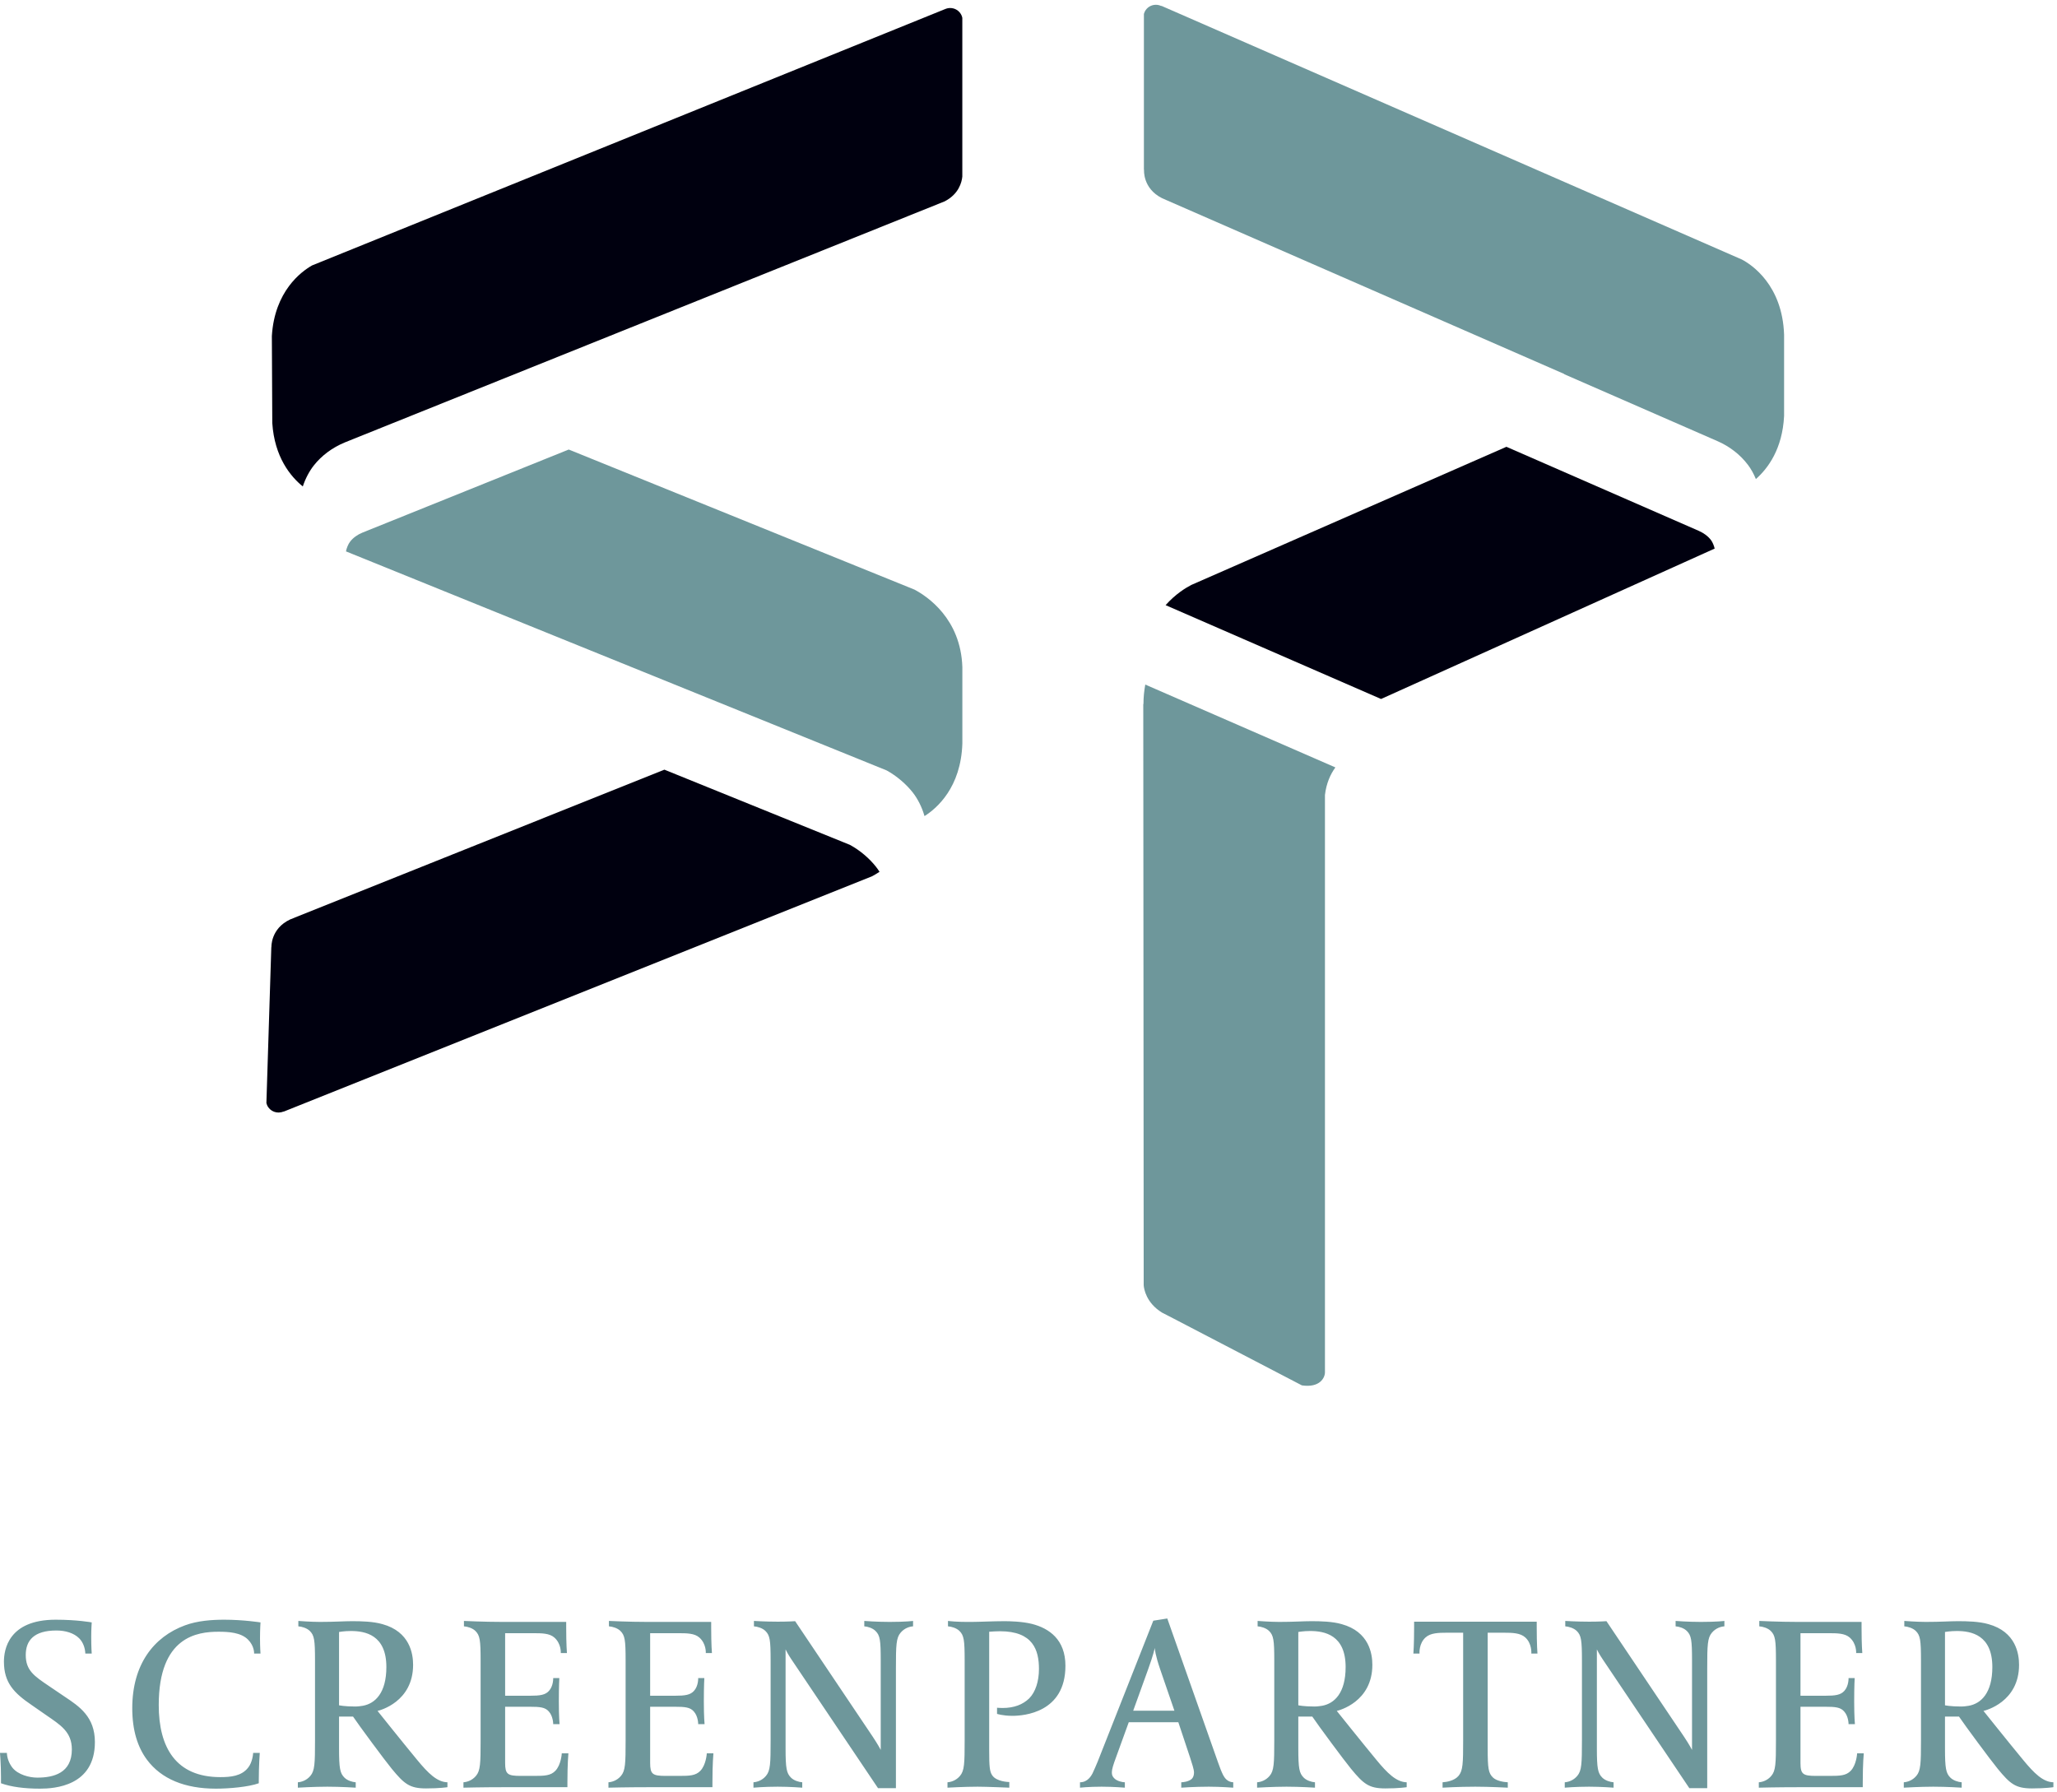
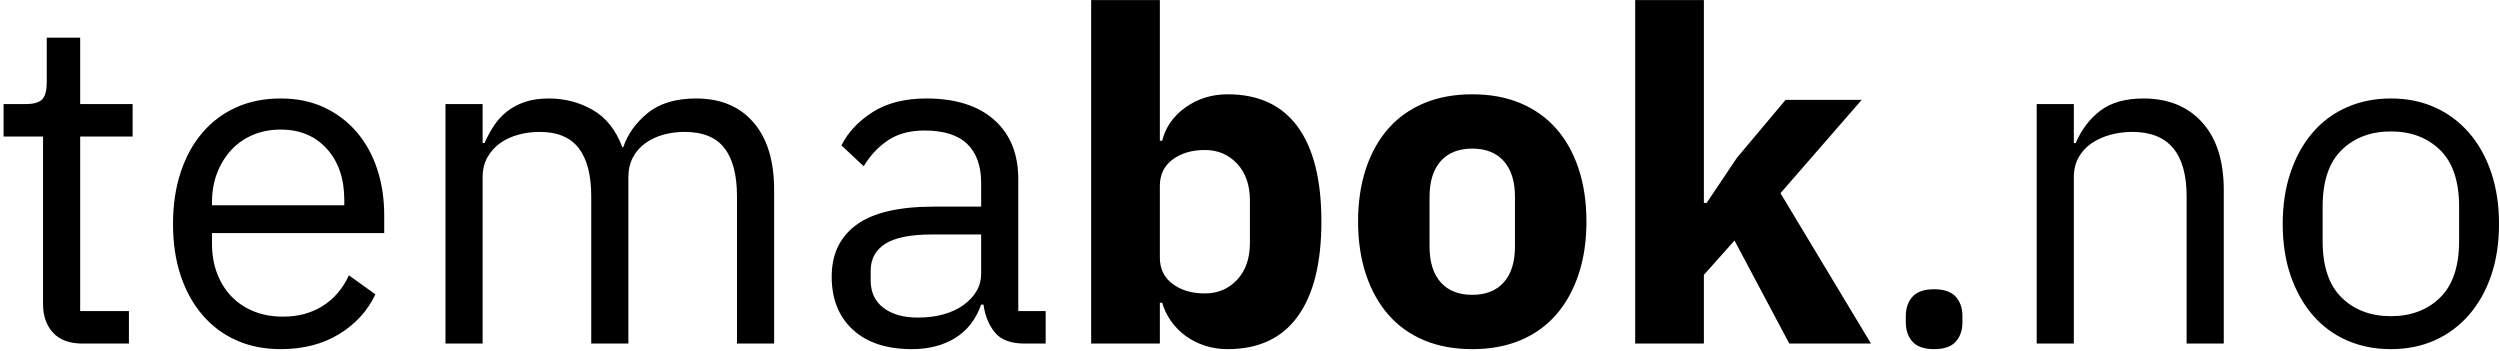
- <svg xmlns="http://www.w3.org/2000/svg" width="380px" height="331px" viewBox="0 0 380 331" version="1.1">
-   <defs />
+ <svg xmlns="http://www.w3.org/2000/svg" width="684px" height="96px" viewBox="0 0 684 96" version="1.1">
  <g id="Page-1" stroke="none" stroke-width="1" fill="none" fill-rule="evenodd">
-     <g id="Logo">
-       <path d="M213.055,299.41 L215.638,299 L225.016,325.592 C225.375,326.632 225.647,327.312 225.966,327.946 C226.189,328.354 226.691,329.214 227.823,329.261 L227.823,330.256 C227.823,330.256 225.47,330.076 223.295,330.076 C220.669,330.076 218.221,330.256 218.221,330.256 L218.221,329.261 C218.493,329.261 219.578,329.17 220.167,328.628 C220.44,328.354 220.575,327.946 220.575,327.447 C220.575,326.904 220.214,325.817 219.848,324.684 L217.678,318.163 L208.524,318.163 L206.172,324.641 C205.669,326 205.399,326.86 205.399,327.404 C205.399,328.081 205.63,328.307 205.9,328.58 C206.354,329.034 207.35,329.261 207.8,329.261 L207.8,330.256 C207.8,330.256 205.717,330.076 203.499,330.076 C201.098,330.076 199.512,330.256 199.512,330.256 L199.512,329.261 C201.004,329.261 201.64,327.946 201.823,327.63 C202.048,327.176 202.59,325.908 202.774,325.458 L213.055,299.41 Z M212.105,308.379 L209.343,316.034 L216.954,316.034 L214.322,308.379 C213.421,305.751 213.326,304.618 213.326,304.44 C213.283,304.618 213.102,305.614 212.105,308.379 Z M34.171,300.268 C28.374,302.398 24.433,307.517 24.433,315.581 C24.433,319.656 25.428,322.782 27.15,325.094 C29.822,328.672 34.171,330.438 39.88,330.438 C42.37,330.438 45.904,330.124 47.807,329.441 L47.807,328.856 C47.807,326.227 47.988,323.826 47.988,323.826 L46.765,323.826 C46.765,323.915 46.674,325.545 45.812,326.589 C44.59,328.128 42.597,328.307 40.694,328.307 C32.496,328.307 29.325,322.83 29.325,314.99 C29.325,302.309 36.481,301.448 40.376,301.448 C42.235,301.448 44.501,301.583 45.812,302.897 C46.991,304.076 46.945,305.387 46.945,305.479 L48.124,305.479 C48.124,305.479 48.033,304.346 48.033,302.668 C48.033,300.993 48.124,299.725 48.124,299.725 C48.124,299.725 44.996,299.227 41.419,299.227 C39.155,299.227 36.481,299.41 34.171,300.268 Z M0.727,306.973 C0.727,310.87 2.582,312.772 5.846,314.99 L8.518,316.847 C11.144,318.662 13.274,319.93 13.274,323.192 C13.274,327.583 9.876,328.4 6.888,328.4 C5.391,328.4 3.354,327.858 2.312,326.589 C1.678,325.774 1.315,324.822 1.269,323.826 L0,323.826 C0,323.826 0.182,326 0.182,328.264 L0.182,329.441 C2.084,330.124 4.531,330.438 7.385,330.438 C10.057,330.438 17.531,329.986 17.531,321.833 C17.531,317.167 14.678,315.264 11.959,313.45 L9.016,311.459 C6.342,309.647 4.757,308.605 4.757,305.751 C4.757,303.078 6.252,301.219 10.42,301.219 C12.095,301.219 13.637,301.675 14.633,302.668 C15.312,303.35 15.72,304.392 15.764,305.479 L16.944,305.479 C16.944,305.479 16.853,304.346 16.853,302.352 C16.853,300.993 16.944,299.725 16.944,299.725 C16.944,299.725 14.316,299.227 10.284,299.227 C1.496,299.227 0.727,304.845 0.727,306.973 Z M351.792,300.451 L351.792,299.453 C351.792,299.453 354.058,299.634 355.775,299.634 C358.54,299.634 360.216,299.498 361.708,299.498 C363.388,299.498 365.608,299.546 367.328,300.045 C372.401,301.448 372.991,305.525 372.991,307.562 C372.991,314.448 366.786,315.988 366.421,316.077 C366.421,316.077 371.087,321.921 373.716,325.094 C375.798,327.63 377.426,329.214 379.333,329.261 L379.333,330.167 C379.333,330.167 377.928,330.394 375.392,330.394 C372.355,330.394 371.357,329.577 369.052,326.769 C367.784,325.231 362.888,318.614 361.891,317.119 L359.307,317.119 L359.307,322.964 C359.307,326.725 359.49,327.583 360.303,328.4 C360.852,328.944 361.755,329.214 362.392,329.261 L362.392,330.256 C362.392,330.256 359.673,330.076 357.136,330.076 C354.69,330.076 351.698,330.256 351.698,330.256 L351.698,329.261 C352.336,329.214 353.284,328.944 354.012,328.081 C354.825,327.131 354.873,325.774 354.873,321.513 L354.873,306.747 C354.873,302.986 354.735,302.126 353.923,301.313 C353.374,300.766 352.424,300.495 351.792,300.451 Z M359.307,315.038 C359.307,315.038 360.303,315.264 362.299,315.264 C362.841,315.264 363.388,315.172 363.702,315.127 C365.967,314.718 368.055,312.772 368.055,307.971 C368.055,302.034 364.155,301.313 361.484,301.313 C360.303,301.313 359.307,301.492 359.307,301.492 L359.307,315.038 Z M325.003,300.451 C325.641,300.495 326.588,300.766 327.132,301.313 C327.946,302.126 328.081,302.986 328.081,306.747 L328.081,321.513 C328.081,325.774 328.04,327.131 327.22,328.081 C326.501,328.944 325.546,329.214 324.915,329.261 L324.915,330.256 C324.915,330.256 328.177,330.167 332.387,330.167 L344.118,330.167 L344.118,329.214 C344.118,325.817 344.302,323.915 344.302,323.915 L343.076,323.915 C343.076,324.006 342.941,326.044 341.903,327.131 C341.041,328.037 339.908,328.081 338.004,328.081 L335.466,328.081 C333.068,328.081 332.611,327.766 332.611,325.68 L332.611,315.308 L337.189,315.308 C339.047,315.308 339.997,315.4 340.675,316.171 C341.495,317.075 341.495,318.479 341.495,318.524 L342.668,318.524 C342.668,318.524 342.533,317.211 342.533,314.313 C342.533,311.413 342.626,310.01 342.626,310.01 L341.495,310.01 C341.495,310.053 341.535,311.459 340.722,312.365 C340.043,313.134 339.047,313.271 337.236,313.271 L332.611,313.271 L332.611,301.718 L337.778,301.718 C339.366,301.718 340.81,301.718 341.719,302.533 C342.988,303.666 342.898,305.296 342.898,305.387 L344.031,305.387 C344.031,305.387 343.896,303.893 343.896,300.63 L343.896,299.634 L332.117,299.634 C328.631,299.634 325.003,299.453 325.003,299.453 L325.003,300.451 Z M314.21,299.634 C311.762,299.634 309.543,299.453 309.543,299.453 L309.543,300.451 C310.175,300.495 311.083,300.766 311.625,301.313 C312.441,302.126 312.576,302.986 312.576,306.747 L312.576,323.279 C312.576,323.279 312.121,322.375 311.125,320.879 L296.768,299.498 C296.768,299.498 295.548,299.591 293.595,299.591 C291.242,299.591 289.16,299.453 289.16,299.453 L289.16,300.451 C289.792,300.495 290.738,300.766 291.29,301.313 C292.103,302.126 292.24,302.986 292.24,306.747 L292.24,321.513 C292.24,325.774 292.191,327.131 291.377,328.081 C290.651,328.944 289.702,329.214 289.065,329.261 L289.065,330.256 C289.065,330.256 291.016,330.076 293.553,330.076 C295.861,330.076 298.084,330.256 298.084,330.256 L298.084,329.261 C297.446,329.214 296.545,328.944 295.996,328.4 C295.183,327.583 294.998,326.725 294.998,322.964 L294.998,304.71 C295.045,304.798 295.411,305.57 296.089,306.565 L312.079,330.346 L315.384,330.346 L315.384,308.196 C315.384,303.941 315.43,302.581 316.245,301.629 C316.969,300.766 317.919,300.495 318.556,300.451 L318.556,299.453 C318.556,299.453 317.2,299.634 314.21,299.634 Z M232.326,300.451 L232.326,299.453 C232.326,299.453 234.588,299.634 236.311,299.634 C239.072,299.634 240.747,299.498 242.244,299.498 C243.92,299.498 246.138,299.546 247.86,300.045 C252.933,301.448 253.522,305.525 253.522,307.562 C253.522,314.448 247.317,315.988 246.951,316.077 C246.951,316.077 251.623,321.921 254.247,325.094 C256.33,327.63 257.964,329.214 259.864,329.261 L259.864,330.167 C259.864,330.167 258.46,330.394 255.923,330.394 C252.892,330.394 251.895,329.577 249.583,326.769 C248.313,325.231 243.419,318.614 242.423,317.119 L239.843,317.119 L239.843,322.964 C239.843,326.725 240.022,327.583 240.841,328.4 C241.384,328.944 242.287,329.214 242.923,329.261 L242.923,330.256 C242.923,330.256 240.205,330.076 237.667,330.076 C235.22,330.076 232.23,330.256 232.23,330.256 L232.23,329.261 C232.868,329.214 233.816,328.944 234.541,328.081 C235.355,327.131 235.403,325.774 235.403,321.513 L235.403,306.747 C235.403,302.986 235.266,302.126 234.453,301.313 C233.911,300.766 232.955,300.495 232.326,300.451 Z M239.843,315.038 C239.843,315.038 240.841,315.264 242.835,315.264 C243.376,315.264 243.92,315.172 244.239,315.127 C246.504,314.718 248.585,312.772 248.585,307.971 C248.585,302.034 244.687,301.313 242.013,301.313 C240.841,301.313 239.843,301.492 239.843,301.492 L239.843,315.038 Z M175.127,300.451 C175.759,300.495 176.709,300.766 177.257,301.313 C178.071,302.126 178.206,302.986 178.206,306.747 L178.206,321.513 C178.206,325.774 178.16,327.131 177.345,328.081 C176.621,328.944 175.672,329.214 175.034,329.261 L175.034,330.256 C175.034,330.256 178.113,330.076 180.608,330.076 C182.282,330.076 186.454,330.256 186.454,330.256 L186.454,329.214 C186.359,329.214 184.053,329.17 183.279,327.946 C182.826,327.268 182.737,326.315 182.737,323.373 L182.737,301.448 C183.279,301.4 184.229,301.357 184.731,301.357 C190.847,301.357 191.932,304.845 191.932,308.331 C191.932,310.596 191.297,312.59 190.122,313.77 C188.942,314.902 187.355,315.536 185.186,315.536 C184.682,315.536 184.189,315.489 184.189,315.489 L184.189,316.622 C184.189,316.622 185.225,316.984 187.037,316.984 C189.127,316.984 196.822,316.397 196.822,307.745 C196.822,302.897 193.833,300.814 190.617,299.997 C188.807,299.546 186.454,299.498 185.545,299.498 C183.505,299.498 180.831,299.634 179.523,299.634 C176.803,299.681 175.127,299.453 175.127,299.453 L175.127,300.451 Z M164.329,299.634 C161.882,299.634 159.664,299.453 159.664,299.453 L159.664,300.451 C160.3,300.495 161.203,300.766 161.746,301.313 C162.566,302.126 162.701,302.986 162.701,306.747 L162.701,323.279 C162.701,323.279 162.246,322.375 161.25,320.879 L146.89,299.498 C146.89,299.498 145.667,299.591 143.72,299.591 C141.365,299.591 139.279,299.453 139.279,299.453 L139.279,300.451 C139.917,300.495 140.865,300.766 141.407,301.313 C142.225,302.126 142.36,302.986 142.36,306.747 L142.36,321.513 C142.36,325.774 142.316,327.131 141.5,328.081 C140.777,328.944 139.824,329.214 139.19,329.261 L139.19,330.256 C139.19,330.256 141.137,330.076 143.672,330.076 C145.986,330.076 148.203,330.256 148.203,330.256 L148.203,329.261 C147.571,329.214 146.662,328.944 146.121,328.4 C145.308,327.583 145.123,326.725 145.123,322.964 L145.123,304.71 C145.17,304.798 145.531,305.57 146.209,306.565 L162.2,330.346 L165.508,330.346 L165.508,308.196 C165.508,303.941 165.555,302.581 166.37,301.629 C167.094,300.766 168.044,300.495 168.675,300.451 L168.675,299.453 C168.675,299.453 167.319,299.634 164.329,299.634 Z M112.493,300.451 C113.127,300.495 114.079,300.766 114.623,301.313 C115.438,302.126 115.573,302.986 115.573,306.747 L115.573,321.513 C115.573,325.774 115.528,327.131 114.713,328.081 C113.989,328.944 113.037,329.214 112.403,329.261 L112.403,330.256 C112.403,330.256 115.664,330.167 119.878,330.167 L131.611,330.167 L131.611,329.214 C131.611,325.817 131.791,323.915 131.791,323.915 L130.569,323.915 C130.569,324.006 130.433,326.044 129.39,327.131 C128.529,328.037 127.396,328.081 125.496,328.081 L122.958,328.081 C120.557,328.081 120.105,327.766 120.105,325.68 L120.105,315.308 L124.678,315.308 C126.535,315.308 127.489,315.4 128.167,316.171 C128.982,317.075 128.982,318.479 128.982,318.524 L130.16,318.524 C130.16,318.524 130.024,317.211 130.024,314.313 C130.024,311.413 130.115,310.01 130.115,310.01 L128.982,310.01 C128.982,310.053 129.028,311.459 128.212,312.365 C127.532,313.134 126.535,313.271 124.726,313.271 L120.105,313.271 L120.105,301.718 L125.268,301.718 C126.852,301.718 128.303,301.718 129.208,302.533 C130.478,303.666 130.387,305.296 130.387,305.387 L131.519,305.387 C131.519,305.387 131.38,303.893 131.38,300.63 L131.38,299.634 L119.606,299.634 C116.118,299.634 112.493,299.453 112.493,299.453 L112.493,300.451 Z M85.706,300.451 C86.341,300.495 87.292,300.766 87.834,301.313 C88.649,302.126 88.786,302.986 88.786,306.747 L88.786,321.513 C88.786,325.774 88.742,327.131 87.926,328.081 C87.2,328.944 86.249,329.214 85.615,329.261 L85.615,330.256 C85.615,330.256 88.877,330.167 93.091,330.167 L104.822,330.167 L104.822,329.214 C104.822,325.817 105.003,323.915 105.003,323.915 L103.781,323.915 C103.781,324.006 103.645,326.044 102.603,327.131 C101.741,328.037 100.608,328.081 98.706,328.081 L96.17,328.081 C93.769,328.081 93.316,327.766 93.316,325.68 L93.316,315.308 L97.89,315.308 C99.75,315.308 100.701,315.4 101.38,316.171 C102.197,317.075 102.197,318.479 102.197,318.524 L103.372,318.524 C103.372,318.524 103.237,317.211 103.237,314.313 C103.237,311.413 103.328,310.01 103.328,310.01 L102.197,310.01 C102.197,310.053 102.239,311.459 101.423,312.365 C100.746,313.134 99.75,313.271 97.937,313.271 L93.316,313.271 L93.316,301.718 L98.481,301.718 C100.067,301.718 101.517,301.718 102.421,302.533 C103.689,303.666 103.599,305.296 103.599,305.387 L104.732,305.387 C104.732,305.387 104.597,303.893 104.597,300.63 L104.597,299.634 L92.818,299.634 C89.33,299.634 85.706,299.453 85.706,299.453 L85.706,300.451 Z M55.114,300.451 L55.114,299.453 C55.114,299.453 57.378,299.634 59.101,299.634 C61.864,299.634 63.539,299.498 65.035,299.498 C66.712,299.498 68.931,299.546 70.651,300.045 C75.726,301.448 76.314,305.525 76.314,307.562 C76.314,314.448 70.108,315.988 69.747,316.077 C69.747,316.077 74.411,321.921 77.039,325.094 C79.123,327.63 80.754,329.214 82.657,329.261 L82.657,330.167 C82.657,330.167 81.253,330.394 78.713,330.394 C75.68,330.394 74.684,329.577 72.373,326.769 C71.104,325.231 66.213,318.614 65.217,317.119 L62.634,317.119 L62.634,322.964 C62.634,326.725 62.816,327.583 63.631,328.4 C64.173,328.944 65.08,329.214 65.714,329.261 L65.714,330.256 C65.714,330.256 62.997,330.076 60.459,330.076 C58.014,330.076 55.024,330.256 55.024,330.256 L55.024,329.261 C55.658,329.214 56.609,328.944 57.334,328.081 C58.149,327.131 58.194,325.774 58.194,321.513 L58.194,306.747 C58.194,302.986 58.059,302.126 57.243,301.313 C56.699,300.766 55.748,300.495 55.114,300.451 Z M62.634,315.038 C62.634,315.038 63.631,315.264 65.623,315.264 C66.168,315.264 66.712,315.172 67.029,315.127 C69.292,314.718 71.376,312.772 71.376,307.971 C71.376,302.034 67.481,301.313 64.807,301.313 C63.631,301.313 62.634,301.492 62.634,301.492 L62.634,315.038 Z M261.237,299.591 L261.237,300.587 C261.237,303.849 261.102,305.479 261.102,305.479 L262.234,305.479 C262.234,305.387 262.098,303.62 263.367,302.49 C264.273,301.675 265.724,301.629 267.306,301.629 L270.296,301.629 L270.296,321.513 C270.296,325.728 270.256,327.131 269.437,328.081 C268.709,328.944 267.306,329.214 266.493,329.261 L266.493,330.256 C266.493,330.256 269.394,330.076 272.561,330.076 C275.144,330.076 278.542,330.256 278.542,330.256 L278.542,329.261 C277.682,329.214 276.46,328.99 275.824,328.4 C274.962,327.583 274.827,326.725 274.827,322.964 L274.827,301.629 L277.817,301.629 C279.404,301.629 280.854,301.675 281.758,302.49 C283.026,303.62 282.89,305.387 282.89,305.479 L284.021,305.479 C284.021,305.479 283.886,303.849 283.886,300.587 L283.886,299.591 L261.237,299.591 Z" id="Screenpartner" fill="#6E979B" />
-       <g id="Symbol" transform="translate(49, 0)">
-         <path d="M162.464,2.181 C162.412,2.298 162.373,2.432 162.32,2.567 L162.32,31.373 L162.346,31.373 C162.346,31.373 162.058,34.801 165.664,36.608 L166.44,36.952 C166.453,36.952 166.464,36.965 166.48,36.97 L239.995,69.099 L239.953,69.124 L268.246,81.482 C270.542,82.476 272.497,84.008 273.902,85.872 C274.466,86.613 274.963,87.508 275.373,88.5 C277.616,86.527 280.28,82.923 280.584,76.847 L280.584,61.835 C280.272,52.633 274.576,48.887 272.785,47.944 L165.538,1.071 L165.538,1.12 C165.21,0.959 164.865,0.884 164.526,0.884 C163.674,0.884 162.859,1.361 162.464,2.181 Z" id="Clip-2" fill="#6E979B" />
-         <path d="M125.529,1.709 L125.529,1.704 L8.651,49.035 C6.627,50.187 1.72,53.816 1.222,62.081 L1.3,78.141 C1.704,84.443 4.677,88.03 6.939,89.868 C7.432,88.373 8.164,87.012 8.98,85.981 C10.423,84.149 12.411,82.677 14.717,81.727 L17.385,80.654 L125.504,37.204 C128.119,35.861 128.673,33.679 128.774,32.612 L128.774,3.297 C128.741,3.119 128.68,2.941 128.597,2.77 C128.199,1.949 127.385,1.481 126.535,1.481 C126.198,1.481 125.854,1.555 125.529,1.709 Z" id="Clip-5" fill="#00000F" />
-         <path d="M17.945,98.401 C17.023,98.775 16.232,99.352 15.702,100.033 C15.317,100.511 15.007,101.327 14.914,101.865 L114.788,142.325 C116.655,143.349 118.403,144.863 119.598,146.377 C120.506,147.528 121.311,149.074 121.79,150.773 L121.807,150.754 C124.101,149.307 128.514,145.456 128.78,137.378 L128.78,123.236 C128.486,114.298 122.295,110.171 119.926,108.921 L56.066,83.046 L17.945,98.401 Z" id="Clip-8" fill="#6E979B" />
-         <path d="M5.449,169.514 L5.449,169.519 C5.433,169.519 5.424,169.531 5.409,169.538 L4.619,169.85 C0.972,171.547 1.141,174.974 1.141,174.974 L1.121,174.982 L0.213,203.78 C0.248,203.898 0.29,204.044 0.341,204.167 C0.861,205.339 2.216,205.841 3.373,205.339 L3.384,205.369 L112.052,161.905 C112.396,161.721 112.897,161.451 113.479,161.06 C113.268,160.722 113.051,160.409 112.824,160.127 C111.637,158.613 109.89,157.098 107.998,156.075 L73.737,142.189 L5.449,169.514 Z" id="Clip-11" fill="#00000F" />
-         <path d="M162.237,130.059 L162.202,130.059 L162.28,237.429 C162.329,238.128 162.749,240.691 165.657,242.487 L166.941,243.149 C166.941,243.149 166.976,243.163 166.985,243.168 L191.507,255.936 C194.81,256.422 195.766,254.532 195.766,253.521 L195.766,146.863 C196.018,144.708 196.774,143.041 197.691,141.773 L162.573,126.468 C162.373,127.575 162.237,128.772 162.237,130.059 Z" id="Clip-14" fill="#6E979B" />
-         <path d="M171.076,108.064 C170.077,108.577 168.136,109.755 166.328,111.796 L206.129,129.132 L267.759,101.345 C267.635,100.81 267.382,100.174 267.071,99.763 C266.543,99.07 265.767,98.486 264.826,98.07 L229.289,82.542 L171.076,108.064 Z" id="Clip-17" fill="#00000F" />
-       </g>
+     <g id="logo-2019-svart" fill="#000000" fill-rule="nonzero">
+       <path d="M22.571,94 C19.015,94 16.327,93.005 14.507,91.016 C12.686,89.026 11.776,86.422 11.776,83.205 L11.776,37.358 L0.981,37.358 L0.981,28.468 L7.077,28.468 C9.278,28.468 10.781,28.024 11.585,27.134 C12.39,26.245 12.792,24.7 12.792,22.499 L12.792,10.307 L21.936,10.307 L21.936,28.468 L36.287,28.468 L36.287,37.358 L21.936,37.358 L21.936,85.11 L35.271,85.11 L35.271,94 L22.571,94 Z M76.8,95.524 C72.313,95.524 68.27,94.72 64.671,93.111 C61.073,91.502 57.983,89.195 55.401,86.189 C52.818,83.184 50.829,79.586 49.431,75.394 C48.034,71.203 47.336,66.483 47.336,61.234 C47.336,56.069 48.034,51.37 49.431,47.137 C50.829,42.904 52.818,39.284 55.401,36.279 C57.983,33.273 61.073,30.966 64.671,29.357 C68.27,27.748 72.313,26.944 76.8,26.944 C81.203,26.944 85.14,27.748 88.611,29.357 C92.082,30.966 95.046,33.188 97.501,36.025 C99.956,38.861 101.84,42.226 103.153,46.121 C104.465,50.016 105.121,54.291 105.121,58.948 L105.121,63.774 L58.004,63.774 L58.004,66.822 C58.004,69.616 58.448,72.219 59.337,74.632 C60.227,77.046 61.496,79.141 63.148,80.919 C64.799,82.697 66.83,84.094 69.243,85.11 C71.657,86.126 74.387,86.634 77.435,86.634 C81.584,86.634 85.203,85.66 88.293,83.713 C91.384,81.766 93.776,78.972 95.469,75.331 L102.708,80.538 C100.591,85.025 97.289,88.645 92.802,91.397 C88.315,94.148 82.981,95.524 76.8,95.524 Z M76.8,35.453 C74.006,35.453 71.466,35.94 69.18,36.913 C66.894,37.887 64.926,39.263 63.275,41.041 C61.623,42.819 60.332,44.914 59.401,47.328 C58.47,49.741 58.004,52.386 58.004,55.265 L58.004,56.154 L94.199,56.154 L94.199,54.757 C94.199,48.915 92.612,44.237 89.436,40.724 C86.261,37.21 82.049,35.453 76.8,35.453 Z M121.885,94 L121.885,28.468 L132.045,28.468 L132.045,39.136 L132.553,39.136 C133.315,37.443 134.183,35.855 135.156,34.373 C136.13,32.892 137.315,31.601 138.713,30.5 C140.11,29.399 141.739,28.532 143.602,27.896 C145.465,27.261 147.666,26.944 150.206,26.944 C154.524,26.944 158.503,27.981 162.144,30.055 C165.785,32.13 168.494,35.538 170.272,40.279 L170.526,40.279 C171.711,36.723 173.934,33.612 177.194,30.945 C180.453,28.277 184.877,26.944 190.465,26.944 C197.154,26.944 202.382,29.124 206.149,33.484 C209.917,37.845 211.801,44.004 211.801,51.963 L211.801,94 L201.641,94 L201.641,53.741 C201.641,47.899 200.498,43.496 198.212,40.533 C195.926,37.57 192.285,36.088 187.29,36.088 C185.258,36.088 183.332,36.342 181.512,36.85 C179.691,37.358 178.061,38.12 176.622,39.136 C175.183,40.152 174.04,41.443 173.193,43.01 C172.346,44.576 171.923,46.417 171.923,48.534 L171.923,94 L161.763,94 L161.763,53.741 C161.763,47.899 160.62,43.496 158.334,40.533 C156.048,37.57 152.492,36.088 147.666,36.088 C145.634,36.088 143.687,36.342 141.824,36.85 C139.961,37.358 138.31,38.12 136.871,39.136 C135.432,40.152 134.268,41.443 133.379,43.01 C132.489,44.576 132.045,46.417 132.045,48.534 L132.045,94 L121.885,94 Z M280.381,94 C276.571,94 273.841,92.984 272.19,90.952 C270.538,88.92 269.501,86.38 269.078,83.332 L268.443,83.332 C267.004,87.396 264.633,90.444 261.331,92.476 C258.029,94.508 254.092,95.524 249.52,95.524 C242.577,95.524 237.18,93.746 233.327,90.19 C229.475,86.634 227.549,81.808 227.549,75.712 C227.549,69.531 229.814,64.79 234.344,61.488 C238.873,58.186 245.922,56.535 255.489,56.535 L268.443,56.535 L268.443,50.058 C268.443,45.401 267.173,41.845 264.633,39.39 C262.093,36.935 258.198,35.707 252.949,35.707 C248.97,35.707 245.647,36.596 242.98,38.374 C240.312,40.152 238.09,42.523 236.312,45.486 L230.216,39.771 C231.994,36.215 234.83,33.188 238.725,30.691 C242.62,28.193 247.53,26.944 253.457,26.944 C261.416,26.944 267.596,28.891 271.999,32.786 C276.402,36.681 278.603,42.099 278.603,49.042 L278.603,85.11 L286.096,85.11 L286.096,94 L280.381,94 Z M251.171,86.888 C253.711,86.888 256.039,86.592 258.156,85.999 C260.273,85.406 262.093,84.56 263.617,83.459 C265.141,82.358 266.326,81.088 267.173,79.649 C268.02,78.21 268.443,76.643 268.443,74.95 L268.443,64.155 L254.981,64.155 C249.139,64.155 244.885,65.002 242.218,66.695 C239.55,68.388 238.217,70.844 238.217,74.061 L238.217,76.728 C238.217,79.945 239.381,82.443 241.709,84.221 C244.038,85.999 247.192,86.888 251.171,86.888 Z M298.542,0.02 L317.338,0.02 L317.338,38.501 L317.973,38.501 C318.904,34.776 321.042,31.728 324.387,29.357 C327.731,26.986 331.562,25.801 335.88,25.801 C344.347,25.801 350.739,28.764 355.057,34.691 C359.375,40.618 361.534,49.254 361.534,60.599 C361.534,71.944 359.375,80.601 355.057,86.57 C350.739,92.54 344.347,95.524 335.88,95.524 C333.679,95.524 331.604,95.207 329.657,94.572 C327.71,93.936 325.953,93.048 324.387,91.904 C322.82,90.761 321.487,89.407 320.386,87.841 C319.285,86.274 318.481,84.602 317.973,82.824 L317.338,82.824 L317.338,94 L298.542,94 L298.542,0.02 Z M329.657,80.284 C333.213,80.284 336.155,79.035 338.483,76.537 C340.812,74.04 341.976,70.674 341.976,66.441 L341.976,54.884 C341.976,50.651 340.812,47.285 338.483,44.788 C336.155,42.29 333.213,41.041 329.657,41.041 C326.101,41.041 323.159,41.909 320.83,43.645 C318.502,45.38 317.338,47.772 317.338,50.82 L317.338,70.505 C317.338,73.553 318.502,75.945 320.83,77.68 C323.159,79.416 326.101,80.284 329.657,80.284 Z M402.809,95.524 C397.898,95.524 393.517,94.72 389.664,93.111 C385.812,91.502 382.553,89.174 379.885,86.126 C377.218,83.078 375.165,79.395 373.726,75.077 C372.287,70.759 371.567,65.933 371.567,60.599 C371.567,55.265 372.287,50.439 373.726,46.121 C375.165,41.803 377.218,38.141 379.885,35.136 C382.553,32.13 385.812,29.823 389.664,28.214 C393.517,26.605 397.898,25.801 402.809,25.801 C407.72,25.801 412.101,26.605 415.954,28.214 C419.806,29.823 423.065,32.13 425.733,35.136 C428.4,38.141 430.453,41.803 431.892,46.121 C433.331,50.439 434.051,55.265 434.051,60.599 C434.051,65.933 433.331,70.759 431.892,75.077 C430.453,79.395 428.4,83.078 425.733,86.126 C423.065,89.174 419.806,91.502 415.954,93.111 C412.101,94.72 407.72,95.524 402.809,95.524 Z M402.809,80.665 C406.534,80.665 409.413,79.522 411.445,77.236 C413.477,74.95 414.493,71.69 414.493,67.457 L414.493,53.868 C414.493,49.635 413.477,46.375 411.445,44.089 C409.413,41.803 406.534,40.66 402.809,40.66 C399.084,40.66 396.205,41.803 394.173,44.089 C392.141,46.375 391.125,49.635 391.125,53.868 L391.125,67.457 C391.125,71.69 392.141,74.95 394.173,77.236 C396.205,79.522 399.084,80.665 402.809,80.665 Z M447.386,0.02 L466.182,0.02 L466.182,55.519 L466.944,55.519 L475.199,43.2 L488.534,27.325 L509.362,27.325 L487.137,52.852 L511.902,94 L489.55,94 L474.564,65.806 L466.182,75.204 L466.182,94 L447.386,94 L447.386,0.02 Z M529.174,95.524 C526.465,95.524 524.496,94.847 523.269,93.492 C522.041,92.137 521.427,90.359 521.427,88.158 L521.427,86.507 C521.427,84.306 522.041,82.528 523.269,81.173 C524.496,79.818 526.465,79.141 529.174,79.141 C531.883,79.141 533.852,79.818 535.08,81.173 C536.307,82.528 536.921,84.306 536.921,86.507 L536.921,88.158 C536.921,90.359 536.307,92.137 535.08,93.492 C533.852,94.847 531.883,95.524 529.174,95.524 Z M557.241,94 L557.241,28.468 L567.401,28.468 L567.401,39.136 L567.909,39.136 C569.518,35.411 571.782,32.447 574.703,30.246 C577.625,28.045 581.54,26.944 586.451,26.944 C593.224,26.944 598.579,29.124 602.516,33.484 C606.454,37.845 608.422,44.004 608.422,51.963 L608.422,94 L598.262,94 L598.262,53.741 C598.262,41.972 593.309,36.088 583.403,36.088 C581.371,36.088 579.403,36.342 577.497,36.85 C575.592,37.358 573.878,38.12 572.354,39.136 C570.83,40.152 569.624,41.443 568.735,43.01 C567.845,44.576 567.401,46.417 567.401,48.534 L567.401,94 L557.241,94 Z M654.142,95.524 C649.739,95.524 645.718,94.72 642.077,93.111 C638.436,91.502 635.325,89.195 632.742,86.189 C630.16,83.184 628.149,79.586 626.71,75.394 C625.271,71.203 624.551,66.483 624.551,61.234 C624.551,56.069 625.271,51.37 626.71,47.137 C628.149,42.904 630.16,39.284 632.742,36.279 C635.325,33.273 638.436,30.966 642.077,29.357 C645.718,27.748 649.739,26.944 654.142,26.944 C658.545,26.944 662.545,27.748 666.144,29.357 C669.742,30.966 672.853,33.273 675.478,36.279 C678.103,39.284 680.135,42.904 681.574,47.137 C683.013,51.37 683.733,56.069 683.733,61.234 C683.733,66.483 683.013,71.203 681.574,75.394 C680.135,79.586 678.103,83.184 675.478,86.189 C672.853,89.195 669.742,91.502 666.144,93.111 C662.545,94.72 658.545,95.524 654.142,95.524 Z M654.142,86.507 C659.645,86.507 664.133,84.814 667.604,81.427 C671.075,78.04 672.811,72.876 672.811,65.933 L672.811,56.535 C672.811,49.592 671.075,44.428 667.604,41.041 C664.133,37.654 659.645,35.961 654.142,35.961 C648.639,35.961 644.151,37.654 640.68,41.041 C637.209,44.428 635.473,49.592 635.473,56.535 L635.473,65.933 C635.473,72.876 637.209,78.04 640.68,81.427 C644.151,84.814 648.639,86.507 654.142,86.507 Z" id="temabok.no" />
    </g>
  </g>
</svg>
